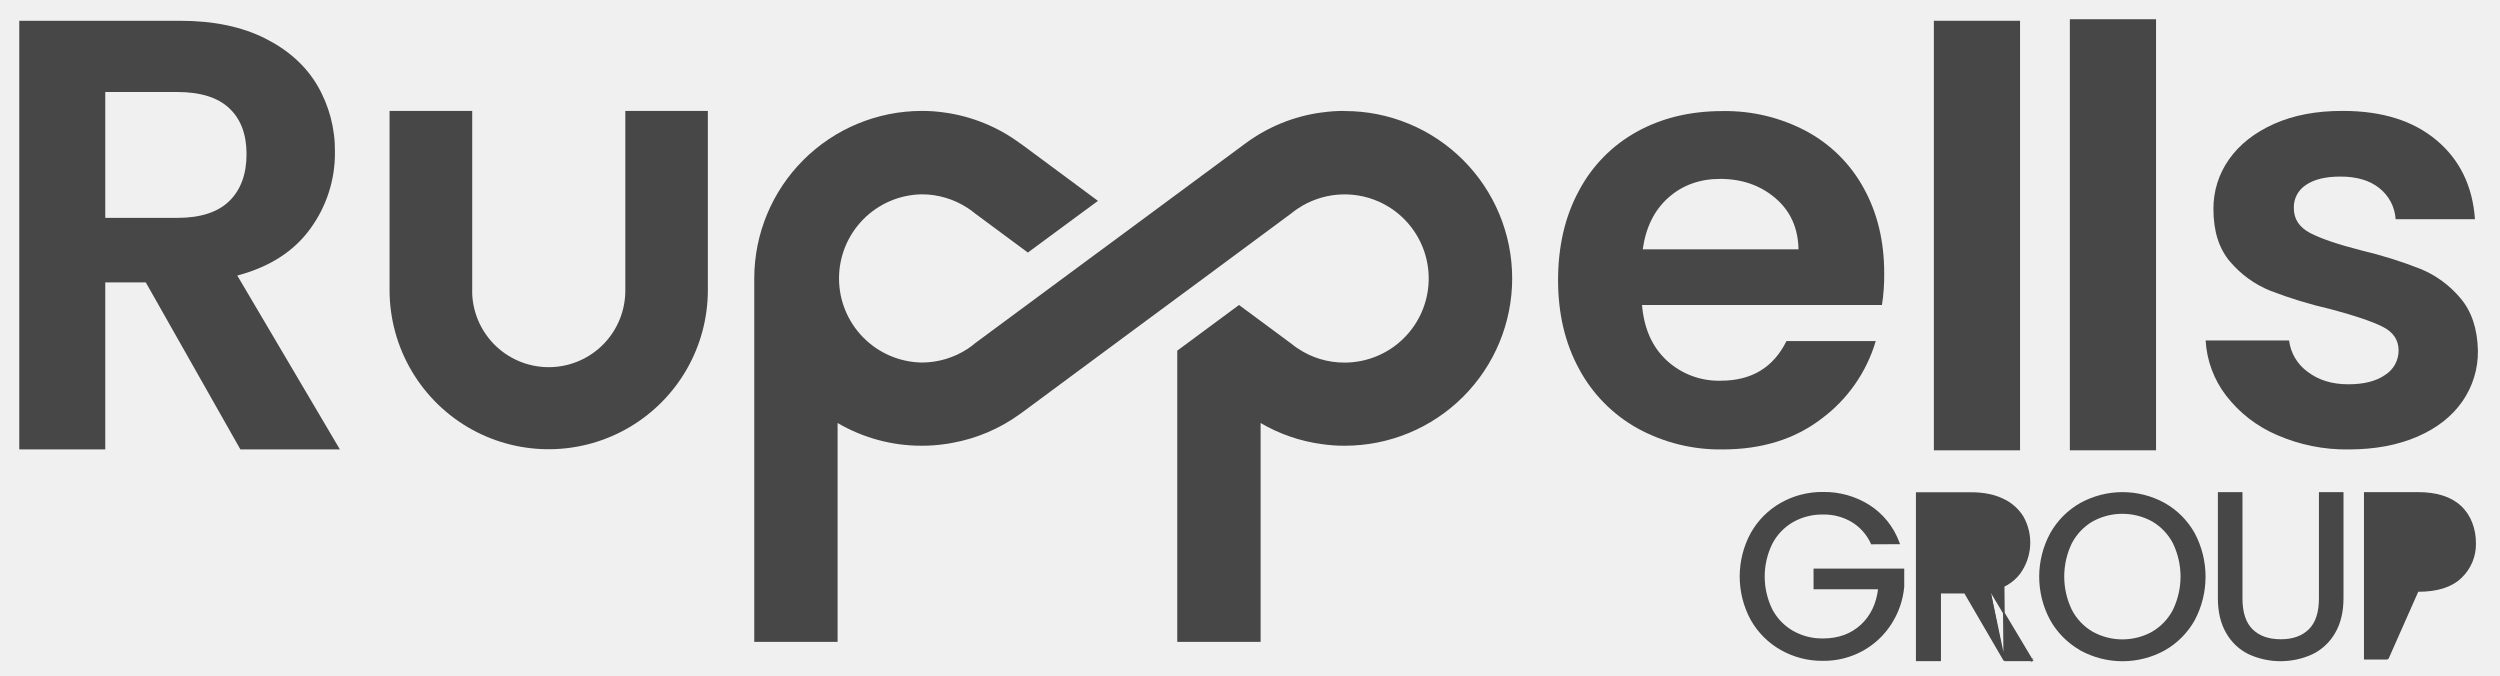
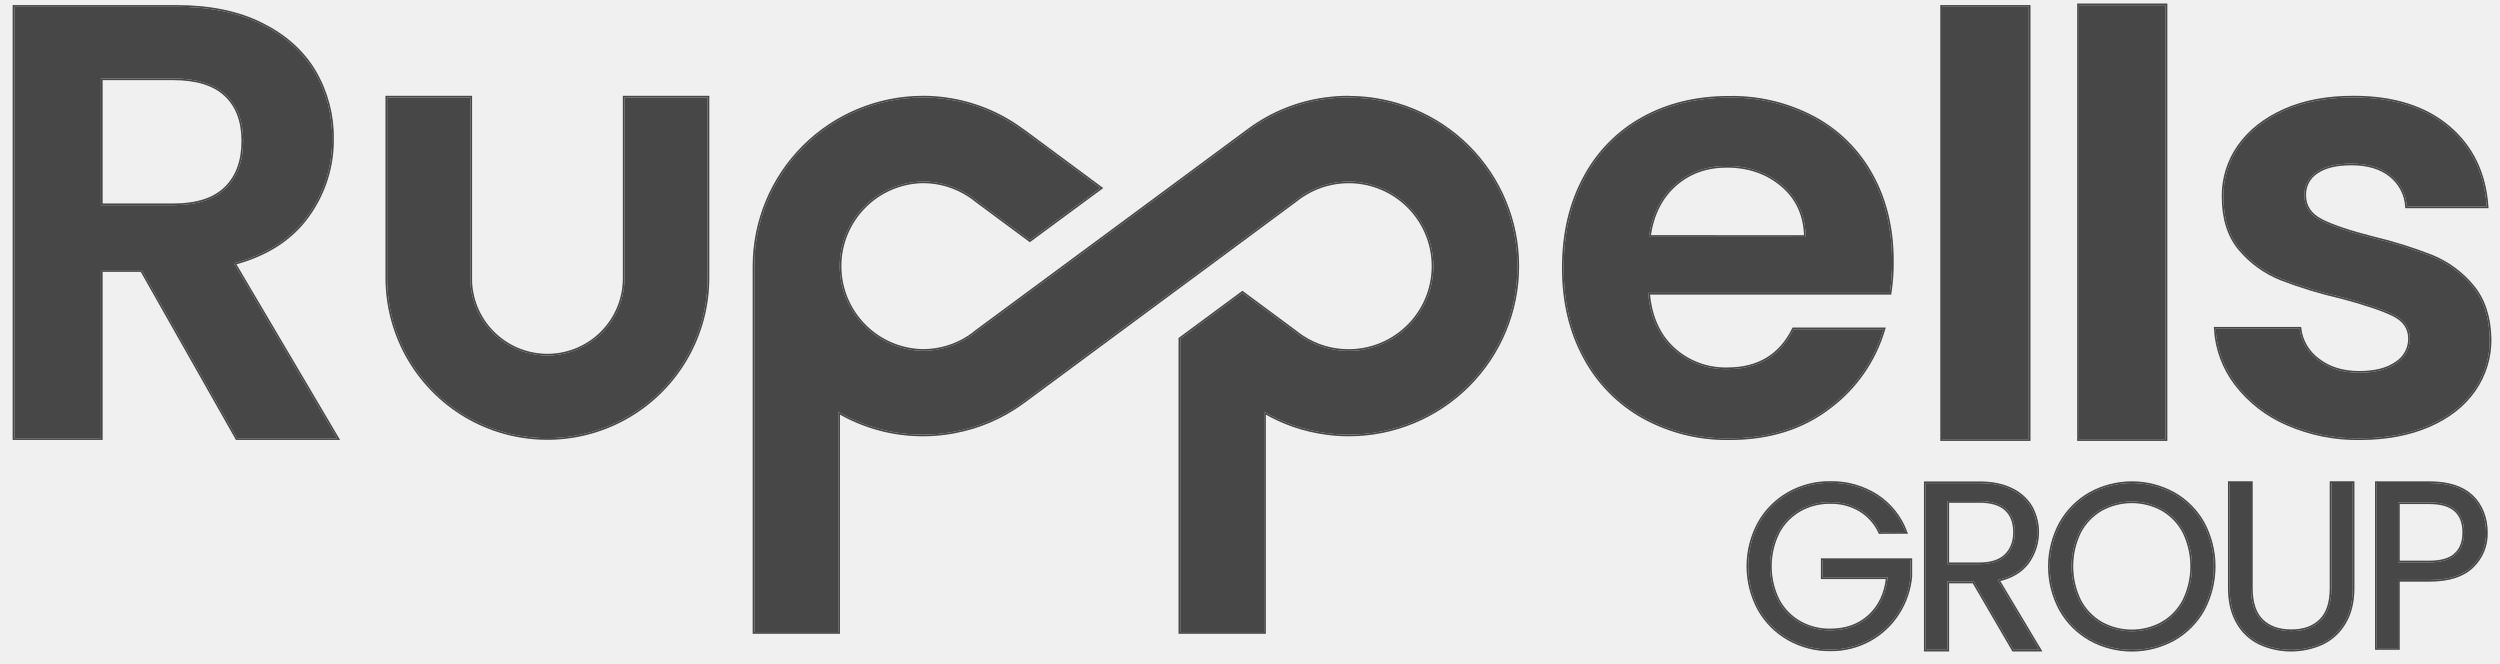
- <svg xmlns="http://www.w3.org/2000/svg" width="148" height="40" viewBox="0 0 148 40" fill="none">
-   <path d="M14.23 26.603L8.63 16.717H6.232V26.603H1.141V1.23H10.667C12.63 1.23 14.302 1.576 15.683 2.267C17.064 2.959 18.101 3.891 18.792 5.065C19.488 6.261 19.846 7.624 19.828 9.008C19.843 10.633 19.333 12.22 18.374 13.534C17.404 14.878 15.962 15.804 14.048 16.312L20.12 26.603H14.23ZM6.232 12.898H10.487C11.868 12.898 12.898 12.565 13.577 11.899C14.257 11.233 14.596 10.306 14.595 9.118C14.595 7.956 14.256 7.054 13.577 6.412C12.899 5.77 11.869 5.448 10.487 5.446H6.232V12.898Z" fill="#474747" />
-   <path d="M111.413 18.055H97.207C97.325 19.455 97.815 20.552 98.679 21.347C99.547 22.143 100.691 22.57 101.868 22.538C103.69 22.538 104.987 21.756 105.759 20.191H111.044C110.5 22.037 109.368 23.655 107.82 24.798C106.239 26.004 104.292 26.606 101.981 26.606C100.225 26.635 98.491 26.206 96.951 25.363C95.48 24.547 94.276 23.325 93.482 21.843C92.653 20.325 92.238 18.573 92.238 16.588C92.238 14.581 92.647 12.819 93.466 11.305C94.242 9.826 95.436 8.608 96.898 7.801C98.371 6.983 100.066 6.575 101.981 6.576C103.707 6.547 105.412 6.957 106.936 7.766C108.374 8.538 109.556 9.713 110.336 11.146C111.142 12.606 111.545 14.281 111.545 16.172C111.553 16.802 111.508 17.432 111.413 18.055ZM106.472 14.762C106.449 13.501 105.994 12.491 105.106 11.732C104.218 10.974 103.13 10.593 101.84 10.59C100.629 10.59 99.607 10.958 98.775 11.694C97.942 12.431 97.434 13.452 97.25 14.759L106.472 14.762Z" fill="#474747" />
-   <path d="M119.587 1.23V26.659H114.484V1.23H119.587Z" fill="#474747" />
-   <path d="M127.638 1.139V26.658H122.535V1.139H127.638Z" fill="#474747" />
-   <path d="M134.778 25.744C133.597 25.236 132.565 24.434 131.782 23.415C131.061 22.475 130.64 21.34 130.574 20.157H135.513C135.559 20.526 135.681 20.882 135.871 21.201C136.061 21.521 136.316 21.797 136.618 22.014C137.259 22.504 138.059 22.75 139.018 22.75C139.952 22.75 140.682 22.563 141.209 22.189C141.451 22.035 141.65 21.823 141.788 21.572C141.926 21.32 141.997 21.038 141.997 20.752C141.997 20.123 141.676 19.651 141.034 19.334C140.392 19.017 139.369 18.672 137.966 18.3C136.756 18.023 135.568 17.661 134.41 17.215C133.488 16.843 132.671 16.254 132.026 15.498C131.365 14.727 131.035 13.688 131.035 12.38C131.026 11.326 131.348 10.296 131.957 9.435C132.577 8.554 133.464 7.854 134.62 7.336C135.775 6.817 137.136 6.561 138.703 6.566C141.015 6.566 142.861 7.144 144.24 8.3C145.619 9.456 146.378 11.015 146.518 12.976H141.822C141.799 12.619 141.702 12.271 141.536 11.954C141.369 11.637 141.138 11.358 140.857 11.137C140.285 10.681 139.521 10.453 138.562 10.453C137.674 10.453 136.99 10.618 136.513 10.949C136.285 11.095 136.099 11.298 135.973 11.538C135.847 11.777 135.785 12.045 135.794 12.316C135.794 12.97 136.121 13.465 136.775 13.802C137.429 14.139 138.446 14.482 139.824 14.832C141.005 15.113 142.164 15.476 143.293 15.919C144.211 16.297 145.022 16.892 145.659 17.653C146.32 18.435 146.664 19.468 146.693 20.752C146.709 21.828 146.386 22.882 145.771 23.765C145.153 24.653 144.266 25.347 143.108 25.849C141.951 26.351 140.599 26.604 139.053 26.607C137.583 26.63 136.124 26.335 134.778 25.744Z" fill="#474747" />
-   <path d="M79.587 6.566C79.136 6.565 78.686 6.596 78.239 6.661C78.232 6.659 78.225 6.659 78.218 6.661C76.599 6.882 75.062 7.507 73.748 8.477L73.606 8.581L67.071 13.414L64.408 15.379L62.922 16.477L57.728 20.316C57.589 20.435 57.443 20.545 57.291 20.646C56.48 21.179 55.532 21.463 54.562 21.462C53.256 21.438 52.013 20.903 51.098 19.972C50.183 19.041 49.67 17.788 49.67 16.483C49.67 15.178 50.183 13.925 51.098 12.993C52.013 12.062 53.256 11.527 54.562 11.504C55.531 11.502 56.48 11.785 57.291 12.318C57.443 12.416 57.589 12.524 57.728 12.64L60.85 14.951L63.759 12.805L65 11.892L60.54 8.589L60.374 8.474C59.061 7.507 57.527 6.884 55.911 6.661C55.465 6.596 55.014 6.565 54.563 6.566C51.936 6.57 49.417 7.615 47.559 9.472C45.701 11.329 44.656 13.847 44.652 16.474V38H49.586V25.042C51.097 25.926 52.816 26.391 54.567 26.387C55.018 26.389 55.468 26.358 55.915 26.293C56.08 26.272 56.245 26.247 56.41 26.212C57.815 25.954 59.147 25.39 60.31 24.561L60.641 24.322L67.093 19.548L69.692 17.628L69.757 17.58L71.244 16.482L76.43 12.643C76.556 12.54 76.685 12.445 76.817 12.356L76.847 12.337C77.543 11.875 78.345 11.596 79.178 11.525C80.011 11.454 80.849 11.594 81.614 11.931C82.658 12.393 83.512 13.2 84.032 14.216C84.553 15.232 84.708 16.396 84.472 17.513C84.237 18.63 83.624 19.632 82.737 20.352C81.851 21.071 80.744 21.464 79.602 21.465C78.622 21.47 77.662 21.183 76.847 20.64L76.817 20.622C76.685 20.532 76.556 20.438 76.43 20.334L74.628 19L73.35 18.055L70.424 20.219L69.694 20.759V38H74.628V25.042C75.744 25.697 76.98 26.123 78.262 26.293C78.709 26.358 79.159 26.389 79.61 26.387C82.239 26.387 84.76 25.344 86.618 23.486C88.477 21.628 89.521 19.108 89.521 16.48C89.521 13.853 88.477 11.333 86.618 9.475C84.76 7.617 82.239 6.573 79.61 6.573L79.587 6.566Z" fill="#474747" />
-   <path d="M37.019 6.566V17.18C37.025 18.366 36.566 19.507 35.74 20.359C34.915 21.21 33.788 21.705 32.602 21.735C31.416 21.766 30.265 21.331 29.396 20.523C28.528 19.715 28.01 18.599 27.955 17.415V6.566H23.062V17.18C23.064 18.868 23.519 20.524 24.379 21.976C25.239 23.428 26.473 24.623 27.952 25.436C29.387 26.222 31.001 26.621 32.637 26.593C34.273 26.566 35.873 26.114 37.281 25.281C38.688 24.448 39.855 23.263 40.666 21.843C41.477 20.422 41.904 18.816 41.905 17.18V6.566H37.019Z" fill="#474747" />
-   <path d="M110.792 32.144L110.805 32.173L110.837 32.173L112.34 32.166L112.411 32.166L112.386 32.099C112.056 31.211 111.447 30.454 110.651 29.941L110.65 29.941C109.832 29.424 108.882 29.158 107.915 29.175C107.052 29.166 106.202 29.384 105.45 29.809C104.712 30.227 104.102 30.838 103.688 31.578L103.688 31.578L103.687 31.578C103.262 32.361 103.04 33.237 103.04 34.127C103.04 35.018 103.262 35.894 103.687 36.677L103.687 36.677L103.688 36.677C104.104 37.414 104.713 38.023 105.451 38.438C106.202 38.863 107.052 39.082 107.915 39.072C108.727 39.082 109.528 38.883 110.241 38.494L110.241 38.494C110.926 38.119 111.505 37.578 111.926 36.92C112.352 36.261 112.612 35.509 112.681 34.727L112.681 34.727V34.723V33.763V33.713H112.631H107.462H107.412V33.763V34.782V34.833H107.462H111.238C111.13 35.752 110.782 36.479 110.197 37.019C109.6 37.57 108.841 37.847 107.915 37.847L107.914 37.847C107.288 37.856 106.671 37.699 106.125 37.391C105.595 37.087 105.162 36.638 104.877 36.097C104.577 35.485 104.42 34.813 104.42 34.132C104.42 33.45 104.577 32.778 104.877 32.167C105.161 31.623 105.594 31.171 106.125 30.865C106.671 30.557 107.288 30.4 107.914 30.41L107.916 30.409C108.526 30.396 109.128 30.554 109.653 30.864C110.151 31.168 110.548 31.614 110.792 32.144Z" fill="#474747" stroke="#474747" stroke-width="0.1" />
-   <path d="M118.656 39.089L118.641 39.064L116.322 35.083H114.854V39.039V39.089H114.804H113.523H113.473V39.039V29.242V29.192H113.523H116.687C117.433 29.192 118.066 29.32 118.586 29.577M118.656 39.089L118.564 29.622M118.656 39.089H118.685H120.213H120.301L120.256 39.013L117.837 34.968M118.656 39.089L117.785 34.98M118.586 29.577C118.586 29.577 118.586 29.577 118.586 29.577L118.564 29.622M118.586 29.577C118.585 29.577 118.585 29.577 118.585 29.577L118.564 29.622M118.586 29.577C119.07 29.802 119.476 30.165 119.753 30.621L119.754 30.623L119.754 30.623C120.039 31.138 120.172 31.723 120.135 32.31C120.099 32.898 119.896 33.462 119.549 33.938L119.548 33.939C119.162 34.451 118.59 34.793 117.837 34.968M118.564 29.622C119.039 29.843 119.438 30.2 119.71 30.647C119.991 31.154 120.121 31.73 120.085 32.307C120.05 32.885 119.849 33.441 119.509 33.908C119.128 34.413 118.562 34.751 117.81 34.923L117.837 34.968M117.837 34.968C117.82 34.972 117.803 34.976 117.785 34.98M120.213 39.039L120.17 39.065L120.155 39.039H120.213ZM120.213 39.039V38.989H120.183L120.213 39.039ZM117.785 34.98L117.758 34.935L117.785 34.98ZM118.719 32.124V32.124C118.72 32.684 118.55 33.127 118.214 33.458C117.88 33.788 117.374 33.957 116.688 33.957H114.854V30.346H116.688C117.384 30.346 117.892 30.504 118.222 30.811C118.551 31.118 118.719 31.553 118.719 32.124Z" fill="#474747" stroke="#474747" stroke-width="0.1" />
-   <path d="M121.418 36.692L121.418 36.692L121.418 36.693C121.829 37.422 122.429 38.026 123.156 38.441V38.447L123.182 38.462C123.939 38.877 124.789 39.095 125.652 39.095C126.516 39.095 127.366 38.877 128.123 38.462L128.124 38.461C128.86 38.046 129.467 37.436 129.879 36.699L129.88 36.698C130.3 35.911 130.519 35.032 130.519 34.14C130.519 33.247 130.3 32.369 129.88 31.581L129.88 31.581L129.879 31.581C129.467 30.843 128.859 30.234 128.124 29.818L128.123 29.818C127.366 29.402 126.516 29.184 125.652 29.184C124.789 29.184 123.939 29.402 123.182 29.818L123.182 29.818L123.181 29.818C122.443 30.235 121.833 30.847 121.418 31.587L121.418 31.587L121.418 31.587C120.993 32.371 120.77 33.248 120.77 34.14C120.77 35.031 120.993 35.908 121.418 36.692ZM127.432 37.439L127.386 37.466C126.851 37.752 126.254 37.902 125.646 37.902C125.02 37.902 124.404 37.743 123.857 37.439C123.325 37.128 122.892 36.672 122.609 36.124C122.308 35.503 122.152 34.821 122.152 34.131C122.152 33.441 122.308 32.76 122.609 32.138C122.892 31.595 123.322 31.141 123.851 30.83C124.4 30.526 125.018 30.367 125.645 30.367C126.273 30.367 126.891 30.526 127.44 30.83C127.968 31.141 128.398 31.595 128.681 32.138C128.981 32.76 129.138 33.441 129.138 34.131C129.138 34.821 128.981 35.503 128.681 36.124C128.398 36.672 127.965 37.128 127.432 37.439Z" fill="#474747" stroke="#474747" stroke-width="0.1" />
-   <path d="M132.704 29.234V29.184H132.654H131.398H131.348V29.234V35.405C131.348 36.211 131.508 36.893 131.831 37.448C132.134 37.986 132.593 38.418 133.148 38.688L133.149 38.688C133.733 38.955 134.368 39.093 135.01 39.093C135.652 39.093 136.287 38.955 136.871 38.688L136.871 38.688L136.872 38.688C137.428 38.417 137.889 37.985 138.196 37.449C138.523 36.893 138.685 36.211 138.685 35.405V29.234V29.184H138.635H137.381H137.331V29.234V35.422C137.331 36.268 137.124 36.887 136.719 37.288C136.312 37.69 135.749 37.894 135.024 37.894C134.288 37.894 133.721 37.69 133.315 37.288C132.911 36.887 132.704 36.268 132.704 35.422V29.234Z" fill="#474747" stroke="#474747" stroke-width="0.1" />
-   <path d="M141.351 38.993H141.301H140.047H139.997V38.943V29.234V29.184H140.047H143.148C144.24 29.184 145.079 29.448 145.656 29.983C146.234 30.518 146.526 31.315 146.526 32.153C146.535 32.53 146.465 32.905 146.32 33.254C146.175 33.602 145.958 33.917 145.685 34.177C145.125 34.718 144.276 34.984 143.148 34.983M141.351 38.993L143.148 34.933M141.351 38.993V38.943V34.983M141.351 38.993L141.301 34.983M143.148 34.983L143.148 34.933M143.148 34.983H143.148V34.933M143.148 34.983H141.351M143.148 34.933H141.351V34.983M141.351 34.983H141.301M141.301 34.983V38.893V38.943V34.983ZM144.656 33.408L144.604 33.455C144.285 33.715 143.802 33.85 143.148 33.85H141.351V30.423H143.145H143.145C143.819 30.422 144.315 30.569 144.643 30.854C144.969 31.138 145.136 31.567 145.136 32.15C145.136 32.7 144.974 33.117 144.656 33.408Z" fill="#474747" stroke="#474747" stroke-width="0.1" />
+ <svg xmlns="http://www.w3.org/2000/svg" width="147" height="39" viewBox="0 0 147 39" fill="none">
+   <mask id="path-1-outside-1_865_17214" maskUnits="userSpaceOnUse" x="-0.156" y="-0.693" width="147" height="40" fill="black">
+     <rect fill="white" x="-0.156" y="-0.693" width="147" height="40" />
+     <path d="M13.933 25.77L8.333 15.884H5.935V25.77H0.844V0.398H10.37C12.333 0.398 14.006 0.743 15.386 1.435C16.767 2.126 17.804 3.058 18.495 4.232C19.191 5.428 19.549 6.791 19.531 8.175C19.546 9.801 19.036 11.388 18.077 12.701C17.107 14.045 15.665 14.971 13.751 15.48L19.823 25.77H13.933ZM5.935 12.065H10.19C11.571 12.065 12.601 11.732 13.28 11.066C13.96 10.4 14.299 9.473 14.298 8.285C14.298 7.123 13.959 6.221 13.28 5.579C12.602 4.937 11.572 4.615 10.19 4.613H5.935V12.065Z" />
+     <path d="M111.119 17.222H96.913C97.031 18.622 97.521 19.72 98.385 20.515C99.253 21.31 100.397 21.737 101.574 21.705C103.396 21.705 104.693 20.923 105.465 19.359H110.75C110.206 21.204 109.074 22.822 107.526 23.966C105.945 25.171 103.998 25.774 101.687 25.774C99.931 25.802 98.197 25.374 96.657 24.53C95.186 23.714 93.982 22.492 93.188 21.01C92.359 19.492 91.944 17.741 91.944 15.756C91.944 13.748 92.353 11.987 93.172 10.472C93.948 8.994 95.142 7.775 96.604 6.968C98.078 6.15 99.772 5.742 101.687 5.743C103.413 5.714 105.118 6.124 106.642 6.934C108.08 7.706 109.262 8.88 110.042 10.314C110.848 11.773 111.251 13.449 111.251 15.34C111.259 15.97 111.214 16.599 111.119 17.222ZM106.178 13.93C106.155 12.668 105.7 11.658 104.812 10.9C103.925 10.141 102.836 9.76 101.546 9.757C100.335 9.757 99.313 10.125 98.481 10.862C97.648 11.598 97.14 12.62 96.956 13.926L106.178 13.93Z" />
+     <path d="M119.292 0.398V25.826H114.189V0.398H119.292Z" />
+     <path d="M127.34 0.307V25.826H122.238V0.307H127.34Z" />
+     <path d="M134.481 24.91C133.3 24.402 132.268 23.601 131.485 22.582C130.764 21.642 130.343 20.506 130.277 19.324H135.216C135.262 19.693 135.384 20.049 135.574 20.368C135.764 20.687 136.019 20.964 136.321 21.18C136.962 21.671 137.762 21.916 138.721 21.916C139.655 21.916 140.385 21.729 140.912 21.355C141.154 21.201 141.353 20.989 141.491 20.738C141.629 20.487 141.7 20.205 141.7 19.918C141.7 19.29 141.379 18.817 140.737 18.5C140.095 18.183 139.072 17.838 137.669 17.466C136.459 17.19 135.271 16.827 134.113 16.381C133.191 16.009 132.374 15.42 131.729 14.664C131.068 13.894 130.738 12.855 130.738 11.547C130.729 10.493 131.051 9.462 131.66 8.601C132.28 7.72 133.167 7.021 134.323 6.502C135.478 5.984 136.839 5.727 138.406 5.733C140.718 5.733 142.564 6.311 143.943 7.467C145.322 8.623 146.081 10.181 146.221 12.143H141.525C141.502 11.786 141.405 11.437 141.239 11.12C141.072 10.803 140.841 10.525 140.56 10.303C139.988 9.848 139.224 9.62 138.266 9.62C137.377 9.62 136.694 9.785 136.216 10.115C135.988 10.262 135.802 10.464 135.676 10.704C135.55 10.944 135.488 11.212 135.497 11.482C135.497 12.136 135.824 12.632 136.478 12.969C137.132 13.305 138.149 13.649 139.527 13.999C140.708 14.28 141.867 14.643 142.996 15.085C143.914 15.463 144.725 16.058 145.362 16.819C146.023 17.602 146.367 18.635 146.396 19.918C146.412 20.995 146.089 22.049 145.474 22.932C144.856 23.819 143.969 24.514 142.811 25.016C141.654 25.518 140.302 25.77 138.756 25.774C137.286 25.796 135.827 25.502 134.481 24.91Z" />
+     <path d="M79.291 5.733C78.84 5.731 78.389 5.763 77.943 5.827C77.936 5.825 77.929 5.825 77.921 5.827C76.303 6.048 74.766 6.673 73.452 7.643L73.31 7.747L66.775 12.58L57.432 19.483C57.293 19.601 57.147 19.711 56.994 19.813C56.184 20.346 55.236 20.629 54.266 20.628C52.96 20.605 51.716 20.07 50.802 19.138C49.887 18.207 49.374 16.954 49.374 15.649C49.374 14.344 49.887 13.091 50.802 12.16C51.716 11.229 52.96 10.694 54.266 10.67C55.235 10.669 56.184 10.952 56.994 11.484C57.147 11.583 57.293 11.69 57.432 11.806L60.554 14.118L63.463 11.971L64.704 11.058L60.244 7.756L60.078 7.64C58.765 6.673 57.231 6.05 55.615 5.827C55.169 5.763 54.718 5.731 54.267 5.733C51.64 5.736 49.121 6.781 47.263 8.639C45.405 10.496 44.36 13.014 44.356 15.64V37.167H49.29V24.208C50.801 25.093 52.52 25.557 54.271 25.554C54.722 25.555 55.172 25.524 55.618 25.46C55.784 25.438 55.949 25.414 56.114 25.379C57.519 25.12 58.85 24.557 60.014 23.728L60.344 23.488L69.396 16.794L69.461 16.746L70.948 15.648L76.134 11.809C76.26 11.707 76.389 11.611 76.521 11.522L76.55 11.504C77.247 11.042 78.049 10.762 78.882 10.691C79.715 10.62 80.553 10.76 81.318 11.098C82.362 11.56 83.216 12.366 83.736 13.382C84.257 14.399 84.412 15.563 84.176 16.68C83.941 17.797 83.328 18.799 82.441 19.518C81.555 20.238 80.448 20.631 79.306 20.632C78.326 20.636 77.366 20.349 76.55 19.806L76.521 19.788C76.389 19.699 76.26 19.605 76.134 19.501L74.332 18.166L73.054 17.222L69.398 19.925V37.167H74.332V24.208C75.448 24.864 76.683 25.289 77.966 25.46C78.412 25.524 78.863 25.555 79.314 25.554C81.943 25.554 84.463 24.51 86.322 22.652C88.181 20.794 89.225 18.274 89.225 15.647C89.225 13.019 88.181 10.499 86.322 8.641C84.463 6.783 81.943 5.74 79.314 5.74L79.291 5.733Z" />
+     <path d="M36.722 5.733V16.347C36.728 17.533 36.27 18.674 35.444 19.525C34.618 20.377 33.491 20.871 32.305 20.902C31.119 20.933 29.968 20.497 29.1 19.689C28.231 18.882 27.714 17.766 27.659 16.581V5.733H22.766V16.347C22.767 18.034 23.222 19.691 24.082 21.143C24.942 22.595 26.176 23.79 27.655 24.603C29.09 25.388 30.705 25.787 32.34 25.76C33.976 25.732 35.576 25.28 36.984 24.447C38.392 23.614 39.559 22.429 40.369 21.009C41.18 19.589 41.607 17.982 41.608 16.347V5.733H36.722Z" />
+     <path d="M110.542 31.29C110.294 30.75 109.891 30.297 109.384 29.988C108.851 29.672 108.24 29.512 107.62 29.526C106.985 29.516 106.359 29.676 105.806 29.988C105.266 30.299 104.826 30.758 104.538 31.311C104.234 31.929 104.076 32.609 104.076 33.298C104.076 33.988 104.234 34.667 104.538 35.286C104.827 35.836 105.267 36.292 105.806 36.601C106.359 36.914 106.985 37.073 107.62 37.063C108.557 37.063 109.329 36.783 109.936 36.223C110.543 35.662 110.897 34.904 110.999 33.949H107.168V32.929H112.336V33.889C112.268 34.663 112.011 35.408 111.589 36.059C111.173 36.71 110.6 37.246 109.922 37.617C109.217 38.002 108.424 38.199 107.62 38.189C106.766 38.199 105.924 37.982 105.18 37.562C104.451 37.15 103.848 36.548 103.437 35.819C103.016 35.044 102.795 34.176 102.795 33.294C102.795 32.412 103.016 31.544 103.437 30.769C103.847 30.037 104.45 29.432 105.18 29.019C105.924 28.599 106.766 28.382 107.62 28.392C108.578 28.375 109.519 28.638 110.329 29.149C111.116 29.657 111.718 30.405 112.045 31.283L110.542 31.29Z" />
+     <path d="M118.389 38.206L116.055 34.2H114.508V38.206H113.228V28.409H116.391C117.132 28.409 117.758 28.535 118.268 28.789C118.744 29.009 119.143 29.366 119.415 29.814C119.695 30.32 119.825 30.896 119.79 31.474C119.754 32.052 119.554 32.607 119.213 33.075C118.824 33.591 118.24 33.933 117.463 34.102L119.917 38.206H118.389ZM114.508 33.173H116.392C117.086 33.173 117.606 33.002 117.954 32.66C118.301 32.318 118.474 31.861 118.473 31.29C118.473 30.709 118.302 30.259 117.96 29.941C117.618 29.622 117.095 29.463 116.392 29.463H114.508V33.173Z" />
+     <path d="M122.91 37.58C122.18 37.169 121.577 36.565 121.166 35.835C120.745 35.059 120.524 34.19 120.524 33.307C120.524 32.424 120.745 31.555 121.166 30.779C121.576 30.047 122.179 29.442 122.91 29.029C123.659 28.617 124.501 28.402 125.356 28.402C126.212 28.402 127.053 28.617 127.803 29.029C128.531 29.44 129.132 30.043 129.539 30.772C129.956 31.552 130.173 32.423 130.173 33.307C130.173 34.191 129.956 35.062 129.539 35.842C129.132 36.571 128.531 37.174 127.803 37.585C127.053 37.996 126.212 38.212 125.356 38.212C124.501 38.212 123.659 37.996 122.91 37.585V37.58ZM127.162 36.649C127.703 36.334 128.143 35.87 128.43 35.314C128.734 34.685 128.892 33.996 128.892 33.298C128.892 32.6 128.734 31.911 128.43 31.283C128.143 30.73 127.706 30.27 127.169 29.954C126.612 29.646 125.986 29.484 125.349 29.484C124.713 29.484 124.087 29.646 123.53 29.954C122.993 30.27 122.556 30.73 122.268 31.283C121.964 31.911 121.806 32.6 121.806 33.298C121.806 33.996 121.964 34.685 122.268 35.314C122.556 35.87 122.995 36.333 123.536 36.649C124.091 36.958 124.716 37.119 125.351 37.119C125.985 37.119 126.61 36.958 127.165 36.649H127.162Z" />
+     <path d="M132.359 28.4V34.588C132.359 35.441 132.568 36.075 132.985 36.489C133.403 36.903 133.984 37.11 134.729 37.11C135.464 37.11 136.041 36.903 136.459 36.489C136.878 36.075 137.087 35.441 137.087 34.588V28.4H138.341V34.571C138.341 35.37 138.18 36.043 137.858 36.589C137.556 37.117 137.102 37.542 136.555 37.809C135.978 38.072 135.35 38.209 134.715 38.209C134.08 38.209 133.453 38.072 132.875 37.809C132.329 37.544 131.877 37.118 131.58 36.589C131.262 36.043 131.104 35.37 131.104 34.571V28.4H132.359Z" />
+     <path d="M145.354 33.308C144.808 33.837 143.974 34.101 142.852 34.101H141.005V38.11H139.751V28.402H142.852C143.937 28.402 144.761 28.663 145.326 29.187C145.892 29.711 146.18 30.494 146.18 31.32C146.189 31.691 146.12 32.059 145.978 32.402C145.835 32.744 145.623 33.053 145.354 33.308ZM144.394 32.612C144.724 32.309 144.89 31.878 144.89 31.317C144.89 30.132 144.21 29.539 142.849 29.54H141.005V33.067H142.852C143.55 33.067 144.065 32.915 144.397 32.612H144.394Z" />
+   </mask>
+   <path d="M13.933 25.77L8.333 15.884H5.935V25.77H0.844V0.398H10.37C12.333 0.398 14.006 0.743 15.386 1.435C16.767 2.126 17.804 3.058 18.495 4.232C19.191 5.428 19.549 6.791 19.531 8.175C19.546 9.801 19.036 11.388 18.077 12.701C17.107 14.045 15.665 14.971 13.751 15.48L19.823 25.77H13.933ZM5.935 12.065H10.19C11.571 12.065 12.601 11.732 13.28 11.066C13.96 10.4 14.299 9.473 14.298 8.285C14.298 7.123 13.959 6.221 13.28 5.579C12.602 4.937 11.572 4.615 10.19 4.613H5.935V12.065Z" fill="#474747" />
+   <path d="M111.119 17.222H96.913C97.031 18.622 97.521 19.72 98.385 20.515C99.253 21.31 100.397 21.737 101.574 21.705C103.396 21.705 104.693 20.923 105.465 19.359H110.75C110.206 21.204 109.074 22.822 107.526 23.966C105.945 25.171 103.998 25.774 101.687 25.774C99.931 25.802 98.197 25.374 96.657 24.53C95.186 23.714 93.982 22.492 93.188 21.01C92.359 19.492 91.944 17.741 91.944 15.756C91.944 13.748 92.353 11.987 93.172 10.472C93.948 8.994 95.142 7.775 96.604 6.968C98.078 6.15 99.772 5.742 101.687 5.743C103.413 5.714 105.118 6.124 106.642 6.934C108.08 7.706 109.262 8.88 110.042 10.314C110.848 11.773 111.251 13.449 111.251 15.34C111.259 15.97 111.214 16.599 111.119 17.222ZM106.178 13.93C106.155 12.668 105.7 11.658 104.812 10.9C103.925 10.141 102.836 9.76 101.546 9.757C100.335 9.757 99.313 10.125 98.481 10.862C97.648 11.598 97.14 12.62 96.956 13.926L106.178 13.93Z" fill="#474747" />
+   <path d="M119.292 0.398V25.826H114.189V0.398H119.292Z" fill="#474747" />
+   <path d="M127.34 0.307V25.826H122.238V0.307H127.34Z" fill="#474747" />
+   <path d="M134.481 24.91C133.3 24.402 132.268 23.601 131.485 22.582C130.764 21.642 130.343 20.506 130.277 19.324H135.216C135.262 19.693 135.384 20.049 135.574 20.368C135.764 20.687 136.019 20.964 136.321 21.18C136.962 21.671 137.762 21.916 138.721 21.916C139.655 21.916 140.385 21.729 140.912 21.355C141.154 21.201 141.353 20.989 141.491 20.738C141.629 20.487 141.7 20.205 141.7 19.918C141.7 19.29 141.379 18.817 140.737 18.5C140.095 18.183 139.072 17.838 137.669 17.466C136.459 17.19 135.271 16.827 134.113 16.381C133.191 16.009 132.374 15.42 131.729 14.664C131.068 13.894 130.738 12.855 130.738 11.547C130.729 10.493 131.051 9.462 131.66 8.601C132.28 7.72 133.167 7.021 134.323 6.502C135.478 5.984 136.839 5.727 138.406 5.733C140.718 5.733 142.564 6.311 143.943 7.467C145.322 8.623 146.081 10.181 146.221 12.143H141.525C141.502 11.786 141.405 11.437 141.239 11.12C141.072 10.803 140.841 10.525 140.56 10.303C139.988 9.848 139.224 9.62 138.266 9.62C137.377 9.62 136.694 9.785 136.216 10.115C135.988 10.262 135.802 10.464 135.676 10.704C135.55 10.944 135.488 11.212 135.497 11.482C135.497 12.136 135.824 12.632 136.478 12.969C137.132 13.305 138.149 13.649 139.527 13.999C140.708 14.28 141.867 14.643 142.996 15.085C143.914 15.463 144.725 16.058 145.362 16.819C146.023 17.602 146.367 18.635 146.396 19.918C146.412 20.995 146.089 22.049 145.474 22.932C144.856 23.819 143.969 24.514 142.811 25.016C141.654 25.518 140.302 25.77 138.756 25.774C137.286 25.796 135.827 25.502 134.481 24.91Z" fill="#474747" />
+   <path d="M79.291 5.733C78.84 5.731 78.389 5.763 77.943 5.827C77.936 5.825 77.929 5.825 77.921 5.827C76.303 6.048 74.766 6.673 73.452 7.643L73.31 7.747L66.775 12.58L57.432 19.483C57.293 19.601 57.147 19.711 56.994 19.813C56.184 20.346 55.236 20.629 54.266 20.628C52.96 20.605 51.716 20.07 50.802 19.138C49.887 18.207 49.374 16.954 49.374 15.649C49.374 14.344 49.887 13.091 50.802 12.16C51.716 11.229 52.96 10.694 54.266 10.67C55.235 10.669 56.184 10.952 56.994 11.484C57.147 11.583 57.293 11.69 57.432 11.806L60.554 14.118L63.463 11.971L64.704 11.058L60.244 7.756L60.078 7.64C58.765 6.673 57.231 6.05 55.615 5.827C55.169 5.763 54.718 5.731 54.267 5.733C51.64 5.736 49.121 6.781 47.263 8.639C45.405 10.496 44.36 13.014 44.356 15.64V37.167H49.29V24.208C50.801 25.093 52.52 25.557 54.271 25.554C54.722 25.555 55.172 25.524 55.618 25.46C55.784 25.438 55.949 25.414 56.114 25.379C57.519 25.12 58.85 24.557 60.014 23.728L60.344 23.488L69.396 16.794L69.461 16.746L70.948 15.648L76.134 11.809C76.26 11.707 76.389 11.611 76.521 11.522L76.55 11.504C77.247 11.042 78.049 10.762 78.882 10.691C79.715 10.62 80.553 10.76 81.318 11.098C82.362 11.56 83.216 12.366 83.736 13.382C84.257 14.399 84.412 15.563 84.176 16.68C83.941 17.797 83.328 18.799 82.441 19.518C81.555 20.238 80.448 20.631 79.306 20.632C78.326 20.636 77.366 20.349 76.55 19.806L76.521 19.788C76.389 19.699 76.26 19.605 76.134 19.501L74.332 18.166L73.054 17.222L69.398 19.925V37.167H74.332V24.208C75.448 24.864 76.683 25.289 77.966 25.46C78.412 25.524 78.863 25.555 79.314 25.554C81.943 25.554 84.463 24.51 86.322 22.652C88.181 20.794 89.225 18.274 89.225 15.647C89.225 13.019 88.181 10.499 86.322 8.641C84.463 6.783 81.943 5.74 79.314 5.74L79.291 5.733Z" fill="#474747" />
+   <path d="M36.722 5.733V16.347C36.728 17.533 36.27 18.674 35.444 19.525C34.618 20.377 33.491 20.871 32.305 20.902C31.119 20.933 29.968 20.497 29.1 19.689C28.231 18.882 27.714 17.766 27.659 16.581V5.733H22.766V16.347C22.767 18.034 23.222 19.691 24.082 21.143C24.942 22.595 26.176 23.79 27.655 24.603C29.09 25.388 30.705 25.787 32.34 25.76C33.976 25.732 35.576 25.28 36.984 24.447C38.392 23.614 39.559 22.429 40.369 21.009C41.18 19.589 41.607 17.982 41.608 16.347V5.733H36.722Z" fill="#474747" />
+   <path d="M110.542 31.29C110.294 30.75 109.891 30.297 109.384 29.988C108.851 29.672 108.24 29.512 107.62 29.526C106.985 29.516 106.359 29.676 105.806 29.988C105.266 30.299 104.826 30.758 104.538 31.311C104.234 31.929 104.076 32.609 104.076 33.298C104.076 33.988 104.234 34.667 104.538 35.286C104.827 35.836 105.267 36.292 105.806 36.601C106.359 36.914 106.985 37.073 107.62 37.063C108.557 37.063 109.329 36.783 109.936 36.223C110.543 35.662 110.897 34.904 110.999 33.949H107.168V32.929H112.336V33.889C112.268 34.663 112.011 35.408 111.589 36.059C111.173 36.71 110.6 37.246 109.922 37.617C109.217 38.002 108.424 38.199 107.62 38.189C106.766 38.199 105.924 37.982 105.18 37.562C104.451 37.15 103.848 36.548 103.437 35.819C103.016 35.044 102.795 34.176 102.795 33.294C102.795 32.412 103.016 31.544 103.437 30.769C103.847 30.037 104.45 29.432 105.18 29.019C105.924 28.599 106.766 28.382 107.62 28.392C108.578 28.375 109.519 28.638 110.329 29.149C111.116 29.657 111.718 30.405 112.045 31.283L110.542 31.29Z" fill="#474747" />
+   <path d="M118.389 38.206L116.055 34.2H114.508V38.206H113.228V28.409H116.391C117.132 28.409 117.758 28.535 118.268 28.789C118.744 29.009 119.143 29.366 119.415 29.814C119.695 30.32 119.825 30.896 119.79 31.474C119.754 32.052 119.554 32.607 119.213 33.075C118.824 33.591 118.24 33.933 117.463 34.102L119.917 38.206H118.389ZM114.508 33.173H116.392C117.086 33.173 117.606 33.002 117.954 32.66C118.301 32.318 118.474 31.861 118.473 31.29C118.473 30.709 118.302 30.259 117.96 29.941C117.618 29.622 117.095 29.463 116.392 29.463H114.508V33.173Z" fill="#474747" />
+   <path d="M122.91 37.58C122.18 37.169 121.577 36.565 121.166 35.835C120.745 35.059 120.524 34.19 120.524 33.307C120.524 32.424 120.745 31.555 121.166 30.779C121.576 30.047 122.179 29.442 122.91 29.029C123.659 28.617 124.501 28.402 125.356 28.402C126.212 28.402 127.053 28.617 127.803 29.029C128.531 29.44 129.132 30.043 129.539 30.772C129.956 31.552 130.173 32.423 130.173 33.307C130.173 34.191 129.956 35.062 129.539 35.842C129.132 36.571 128.531 37.174 127.803 37.585C127.053 37.996 126.212 38.212 125.356 38.212C124.501 38.212 123.659 37.996 122.91 37.585V37.58ZM127.162 36.649C127.703 36.334 128.143 35.87 128.43 35.314C128.734 34.685 128.892 33.996 128.892 33.298C128.892 32.6 128.734 31.911 128.43 31.283C128.143 30.73 127.706 30.27 127.169 29.954C126.612 29.646 125.986 29.484 125.349 29.484C124.713 29.484 124.087 29.646 123.53 29.954C122.993 30.27 122.556 30.73 122.268 31.283C121.964 31.911 121.806 32.6 121.806 33.298C121.806 33.996 121.964 34.685 122.268 35.314C122.556 35.87 122.995 36.333 123.536 36.649C124.091 36.958 124.716 37.119 125.351 37.119C125.985 37.119 126.61 36.958 127.165 36.649H127.162Z" fill="#474747" />
+   <path d="M132.359 28.4V34.588C132.359 35.441 132.568 36.075 132.985 36.489C133.403 36.903 133.984 37.11 134.729 37.11C135.464 37.11 136.041 36.903 136.459 36.489C136.878 36.075 137.087 35.441 137.087 34.588V28.4H138.341V34.571C138.341 35.37 138.18 36.043 137.858 36.589C137.556 37.117 137.102 37.542 136.555 37.809C135.978 38.072 135.35 38.209 134.715 38.209C134.08 38.209 133.453 38.072 132.875 37.809C132.329 37.544 131.877 37.118 131.58 36.589C131.262 36.043 131.104 35.37 131.104 34.571V28.4H132.359Z" fill="#474747" />
+   <path d="M145.354 33.308C144.808 33.837 143.974 34.101 142.852 34.101H141.005V38.11H139.751V28.402H142.852C143.937 28.402 144.761 28.663 145.326 29.187C145.892 29.711 146.18 30.494 146.18 31.32C146.189 31.691 146.12 32.059 145.978 32.402C145.835 32.744 145.623 33.053 145.354 33.308ZM144.394 32.612C144.724 32.309 144.89 31.878 144.89 31.317C144.89 30.132 144.21 29.539 142.849 29.54H141.005V33.067H142.852C143.55 33.067 144.065 32.915 144.397 32.612H144.394Z" fill="#474747" />
+   <path d="M13.933 25.77L8.333 15.884H5.935V25.77H0.844V0.398H10.37C12.333 0.398 14.006 0.743 15.386 1.435C16.767 2.126 17.804 3.058 18.495 4.232C19.191 5.428 19.549 6.791 19.531 8.175C19.546 9.801 19.036 11.388 18.077 12.701C17.107 14.045 15.665 14.971 13.751 15.48L19.823 25.77H13.933ZM5.935 12.065H10.19C11.571 12.065 12.601 11.732 13.28 11.066C13.96 10.4 14.299 9.473 14.298 8.285C14.298 7.123 13.959 6.221 13.28 5.579C12.602 4.937 11.572 4.615 10.19 4.613H5.935V12.065Z" stroke="#474747" stroke-width="0.2" mask="url(#path-1-outside-1_865_17214)" />
+   <path d="M111.119 17.222H96.913C97.031 18.622 97.521 19.72 98.385 20.515C99.253 21.31 100.397 21.737 101.574 21.705C103.396 21.705 104.693 20.923 105.465 19.359H110.75C110.206 21.204 109.074 22.822 107.526 23.966C105.945 25.171 103.998 25.774 101.687 25.774C99.931 25.802 98.197 25.374 96.657 24.53C95.186 23.714 93.982 22.492 93.188 21.01C92.359 19.492 91.944 17.741 91.944 15.756C91.944 13.748 92.353 11.987 93.172 10.472C93.948 8.994 95.142 7.775 96.604 6.968C98.078 6.15 99.772 5.742 101.687 5.743C103.413 5.714 105.118 6.124 106.642 6.934C108.08 7.706 109.262 8.88 110.042 10.314C110.848 11.773 111.251 13.449 111.251 15.34C111.259 15.97 111.214 16.599 111.119 17.222ZM106.178 13.93C106.155 12.668 105.7 11.658 104.812 10.9C103.925 10.141 102.836 9.76 101.546 9.757C100.335 9.757 99.313 10.125 98.481 10.862C97.648 11.598 97.14 12.62 96.956 13.926L106.178 13.93Z" stroke="#474747" stroke-width="0.2" mask="url(#path-1-outside-1_865_17214)" />
+   <path d="M119.292 0.398V25.826H114.189V0.398H119.292Z" stroke="#474747" stroke-width="0.2" mask="url(#path-1-outside-1_865_17214)" />
+   <path d="M127.34 0.307V25.826H122.238V0.307H127.34Z" stroke="#474747" stroke-width="0.2" mask="url(#path-1-outside-1_865_17214)" />
+   <path d="M134.481 24.91C133.3 24.402 132.268 23.601 131.485 22.582C130.764 21.642 130.343 20.506 130.277 19.324H135.216C135.262 19.693 135.384 20.049 135.574 20.368C135.764 20.687 136.019 20.964 136.321 21.18C136.962 21.671 137.762 21.916 138.721 21.916C139.655 21.916 140.385 21.729 140.912 21.355C141.154 21.201 141.353 20.989 141.491 20.738C141.629 20.487 141.7 20.205 141.7 19.918C141.7 19.29 141.379 18.817 140.737 18.5C140.095 18.183 139.072 17.838 137.669 17.466C136.459 17.19 135.271 16.827 134.113 16.381C133.191 16.009 132.374 15.42 131.729 14.664C131.068 13.894 130.738 12.855 130.738 11.547C130.729 10.493 131.051 9.462 131.66 8.601C132.28 7.72 133.167 7.021 134.323 6.502C135.478 5.984 136.839 5.727 138.406 5.733C140.718 5.733 142.564 6.311 143.943 7.467C145.322 8.623 146.081 10.181 146.221 12.143H141.525C141.502 11.786 141.405 11.437 141.239 11.12C141.072 10.803 140.841 10.525 140.56 10.303C139.988 9.848 139.224 9.62 138.266 9.62C137.377 9.62 136.694 9.785 136.216 10.115C135.988 10.262 135.802 10.464 135.676 10.704C135.55 10.944 135.488 11.212 135.497 11.482C135.497 12.136 135.824 12.632 136.478 12.969C137.132 13.305 138.149 13.649 139.527 13.999C140.708 14.28 141.867 14.643 142.996 15.085C143.914 15.463 144.725 16.058 145.362 16.819C146.023 17.602 146.367 18.635 146.396 19.918C146.412 20.995 146.089 22.049 145.474 22.932C144.856 23.819 143.969 24.514 142.811 25.016C141.654 25.518 140.302 25.77 138.756 25.774C137.286 25.796 135.827 25.502 134.481 24.91Z" stroke="#474747" stroke-width="0.2" mask="url(#path-1-outside-1_865_17214)" />
+   <path d="M79.291 5.733C78.84 5.731 78.389 5.763 77.943 5.827C77.936 5.825 77.929 5.825 77.921 5.827C76.303 6.048 74.766 6.673 73.452 7.643L73.31 7.747L66.775 12.58L57.432 19.483C57.293 19.601 57.147 19.711 56.994 19.813C56.184 20.346 55.236 20.629 54.266 20.628C52.96 20.605 51.716 20.07 50.802 19.138C49.887 18.207 49.374 16.954 49.374 15.649C49.374 14.344 49.887 13.091 50.802 12.16C51.716 11.229 52.96 10.694 54.266 10.67C55.235 10.669 56.184 10.952 56.994 11.484C57.147 11.583 57.293 11.69 57.432 11.806L60.554 14.118L63.463 11.971L64.704 11.058L60.244 7.756L60.078 7.64C58.765 6.673 57.231 6.05 55.615 5.827C55.169 5.763 54.718 5.731 54.267 5.733C51.64 5.736 49.121 6.781 47.263 8.639C45.405 10.496 44.36 13.014 44.356 15.64V37.167H49.29V24.208C50.801 25.093 52.52 25.557 54.271 25.554C54.722 25.555 55.172 25.524 55.618 25.46C55.784 25.438 55.949 25.414 56.114 25.379C57.519 25.12 58.85 24.557 60.014 23.728L60.344 23.488L69.396 16.794L69.461 16.746L70.948 15.648L76.134 11.809C76.26 11.707 76.389 11.611 76.521 11.522L76.55 11.504C77.247 11.042 78.049 10.762 78.882 10.691C79.715 10.62 80.553 10.76 81.318 11.098C82.362 11.56 83.216 12.366 83.736 13.382C84.257 14.399 84.412 15.563 84.176 16.68C83.941 17.797 83.328 18.799 82.441 19.518C81.555 20.238 80.448 20.631 79.306 20.632C78.326 20.636 77.366 20.349 76.55 19.806L76.521 19.788C76.389 19.699 76.26 19.605 76.134 19.501L74.332 18.166L73.054 17.222L69.398 19.925V37.167H74.332V24.208C75.448 24.864 76.683 25.289 77.966 25.46C78.412 25.524 78.863 25.555 79.314 25.554C81.943 25.554 84.463 24.51 86.322 22.652C88.181 20.794 89.225 18.274 89.225 15.647C89.225 13.019 88.181 10.499 86.322 8.641C84.463 6.783 81.943 5.74 79.314 5.74L79.291 5.733Z" stroke="#474747" stroke-width="0.2" mask="url(#path-1-outside-1_865_17214)" />
+   <path d="M36.722 5.733V16.347C36.728 17.533 36.27 18.674 35.444 19.525C34.618 20.377 33.491 20.871 32.305 20.902C31.119 20.933 29.968 20.497 29.1 19.689C28.231 18.882 27.714 17.766 27.659 16.581V5.733H22.766V16.347C22.767 18.034 23.222 19.691 24.082 21.143C24.942 22.595 26.176 23.79 27.655 24.603C29.09 25.388 30.705 25.787 32.34 25.76C33.976 25.732 35.576 25.28 36.984 24.447C38.392 23.614 39.559 22.429 40.369 21.009C41.18 19.589 41.607 17.982 41.608 16.347V5.733H36.722Z" stroke="#474747" stroke-width="0.2" mask="url(#path-1-outside-1_865_17214)" />
+   <path d="M110.542 31.29C110.294 30.75 109.891 30.297 109.384 29.988C108.851 29.672 108.24 29.512 107.62 29.526C106.985 29.516 106.359 29.676 105.806 29.988C105.266 30.299 104.826 30.758 104.538 31.311C104.234 31.929 104.076 32.609 104.076 33.298C104.076 33.988 104.234 34.667 104.538 35.286C104.827 35.836 105.267 36.292 105.806 36.601C106.359 36.914 106.985 37.073 107.62 37.063C108.557 37.063 109.329 36.783 109.936 36.223C110.543 35.662 110.897 34.904 110.999 33.949H107.168V32.929H112.336V33.889C112.268 34.663 112.011 35.408 111.589 36.059C111.173 36.71 110.6 37.246 109.922 37.617C109.217 38.002 108.424 38.199 107.62 38.189C106.766 38.199 105.924 37.982 105.18 37.562C104.451 37.15 103.848 36.548 103.437 35.819C103.016 35.044 102.795 34.176 102.795 33.294C102.795 32.412 103.016 31.544 103.437 30.769C103.847 30.037 104.45 29.432 105.18 29.019C105.924 28.599 106.766 28.382 107.62 28.392C108.578 28.375 109.519 28.638 110.329 29.149C111.116 29.657 111.718 30.405 112.045 31.283L110.542 31.29Z" stroke="#474747" stroke-width="0.2" mask="url(#path-1-outside-1_865_17214)" />
+   <path d="M118.389 38.206L116.055 34.2H114.508V38.206H113.228V28.409H116.391C117.132 28.409 117.758 28.535 118.268 28.789C118.744 29.009 119.143 29.366 119.415 29.814C119.695 30.32 119.825 30.896 119.79 31.474C119.754 32.052 119.554 32.607 119.213 33.075C118.824 33.591 118.24 33.933 117.463 34.102L119.917 38.206H118.389ZM114.508 33.173H116.392C117.086 33.173 117.606 33.002 117.954 32.66C118.301 32.318 118.474 31.861 118.473 31.29C118.473 30.709 118.302 30.259 117.96 29.941C117.618 29.622 117.095 29.463 116.392 29.463H114.508V33.173Z" stroke="#474747" stroke-width="0.2" mask="url(#path-1-outside-1_865_17214)" />
+   <path d="M122.91 37.58C122.18 37.169 121.577 36.565 121.166 35.835C120.745 35.059 120.524 34.19 120.524 33.307C120.524 32.424 120.745 31.555 121.166 30.779C121.576 30.047 122.179 29.442 122.91 29.029C123.659 28.617 124.501 28.402 125.356 28.402C126.212 28.402 127.053 28.617 127.803 29.029C128.531 29.44 129.132 30.043 129.539 30.772C129.956 31.552 130.173 32.423 130.173 33.307C130.173 34.191 129.956 35.062 129.539 35.842C129.132 36.571 128.531 37.174 127.803 37.585C127.053 37.996 126.212 38.212 125.356 38.212C124.501 38.212 123.659 37.996 122.91 37.585V37.58ZM127.162 36.649C127.703 36.334 128.143 35.87 128.43 35.314C128.734 34.685 128.892 33.996 128.892 33.298C128.892 32.6 128.734 31.911 128.43 31.283C128.143 30.73 127.706 30.27 127.169 29.954C126.612 29.646 125.986 29.484 125.349 29.484C124.713 29.484 124.087 29.646 123.53 29.954C122.993 30.27 122.556 30.73 122.268 31.283C121.964 31.911 121.806 32.6 121.806 33.298C121.806 33.996 121.964 34.685 122.268 35.314C122.556 35.87 122.995 36.333 123.536 36.649C124.091 36.958 124.716 37.119 125.351 37.119C125.985 37.119 126.61 36.958 127.165 36.649H127.162Z" stroke="#474747" stroke-width="0.2" mask="url(#path-1-outside-1_865_17214)" />
+   <path d="M132.359 28.4V34.588C132.359 35.441 132.568 36.075 132.985 36.489C133.403 36.903 133.984 37.11 134.729 37.11C135.464 37.11 136.041 36.903 136.459 36.489C136.878 36.075 137.087 35.441 137.087 34.588V28.4H138.341V34.571C138.341 35.37 138.18 36.043 137.858 36.589C137.556 37.117 137.102 37.542 136.555 37.809C135.978 38.072 135.35 38.209 134.715 38.209C134.08 38.209 133.453 38.072 132.875 37.809C132.329 37.544 131.877 37.118 131.58 36.589C131.262 36.043 131.104 35.37 131.104 34.571V28.4H132.359Z" stroke="#474747" stroke-width="0.2" mask="url(#path-1-outside-1_865_17214)" />
+   <path d="M145.354 33.308C144.808 33.837 143.974 34.101 142.852 34.101H141.005V38.11H139.751V28.402H142.852C143.937 28.402 144.761 28.663 145.326 29.187C145.892 29.711 146.18 30.494 146.18 31.32C146.189 31.691 146.12 32.059 145.978 32.402C145.835 32.744 145.623 33.053 145.354 33.308ZM144.394 32.612C144.724 32.309 144.89 31.878 144.89 31.317C144.89 30.132 144.21 29.539 142.849 29.54H141.005V33.067H142.852C143.55 33.067 144.065 32.915 144.397 32.612H144.394Z" stroke="#474747" stroke-width="0.2" mask="url(#path-1-outside-1_865_17214)" />
</svg>
